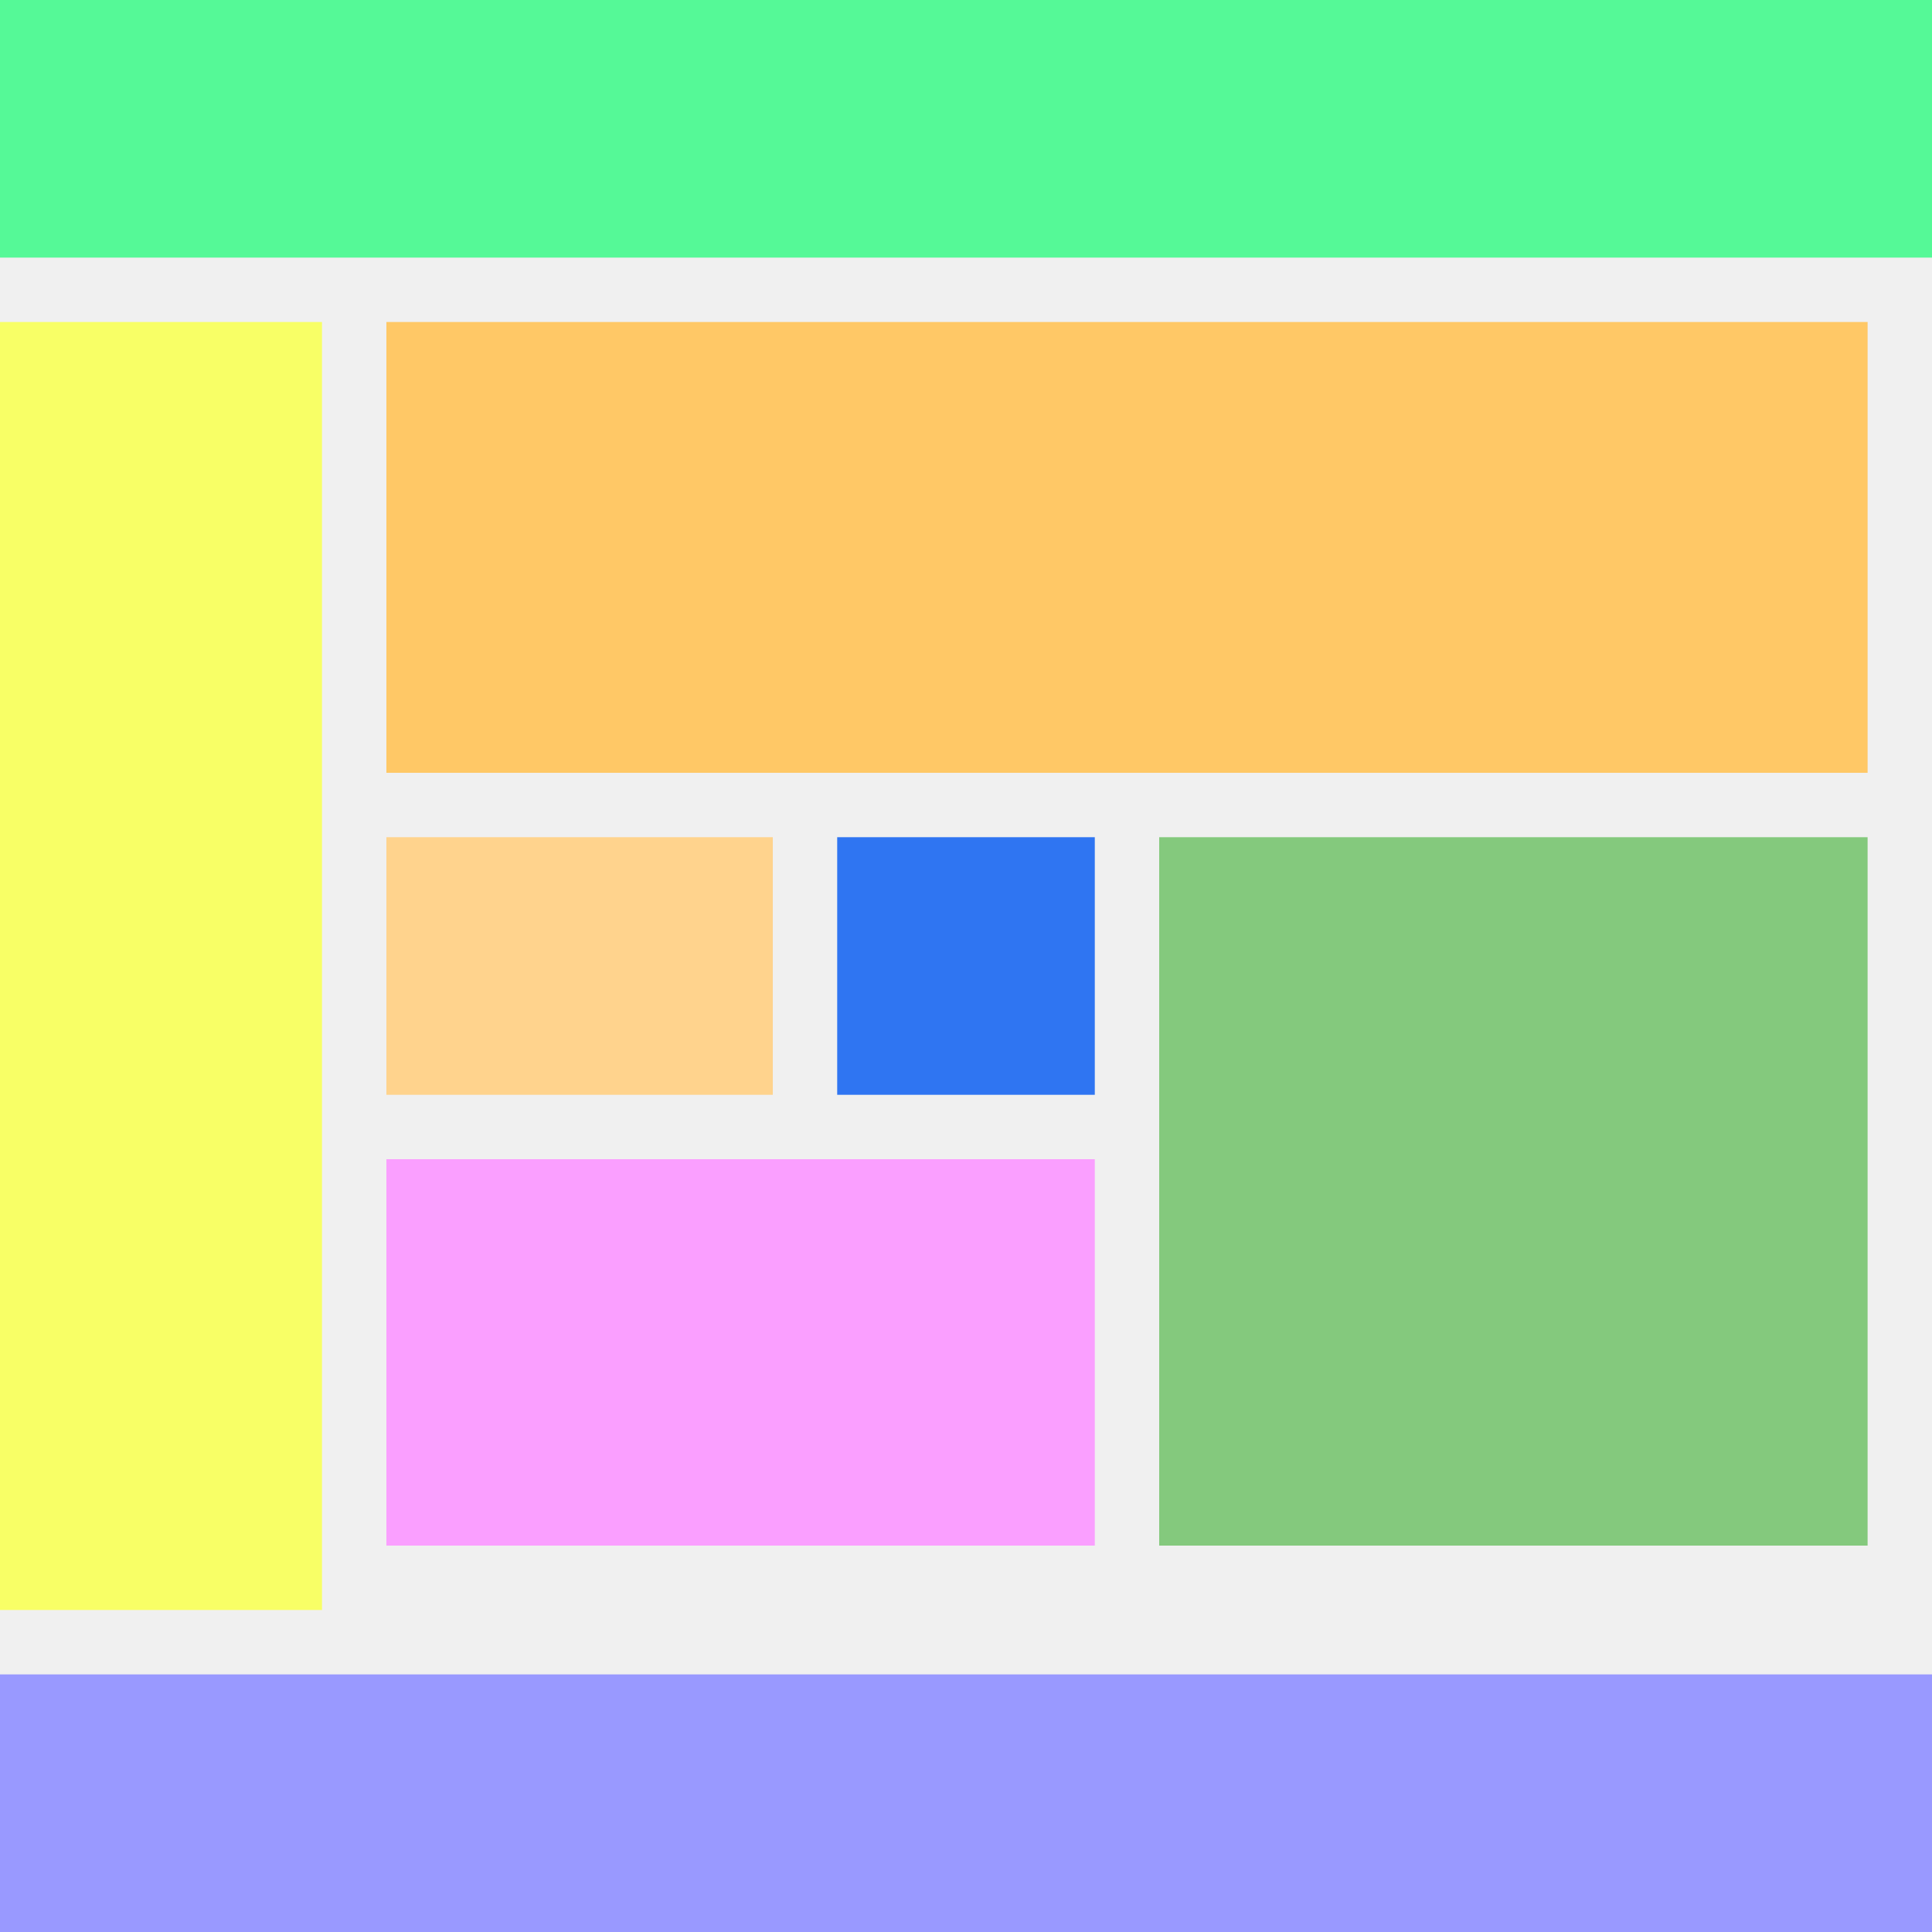
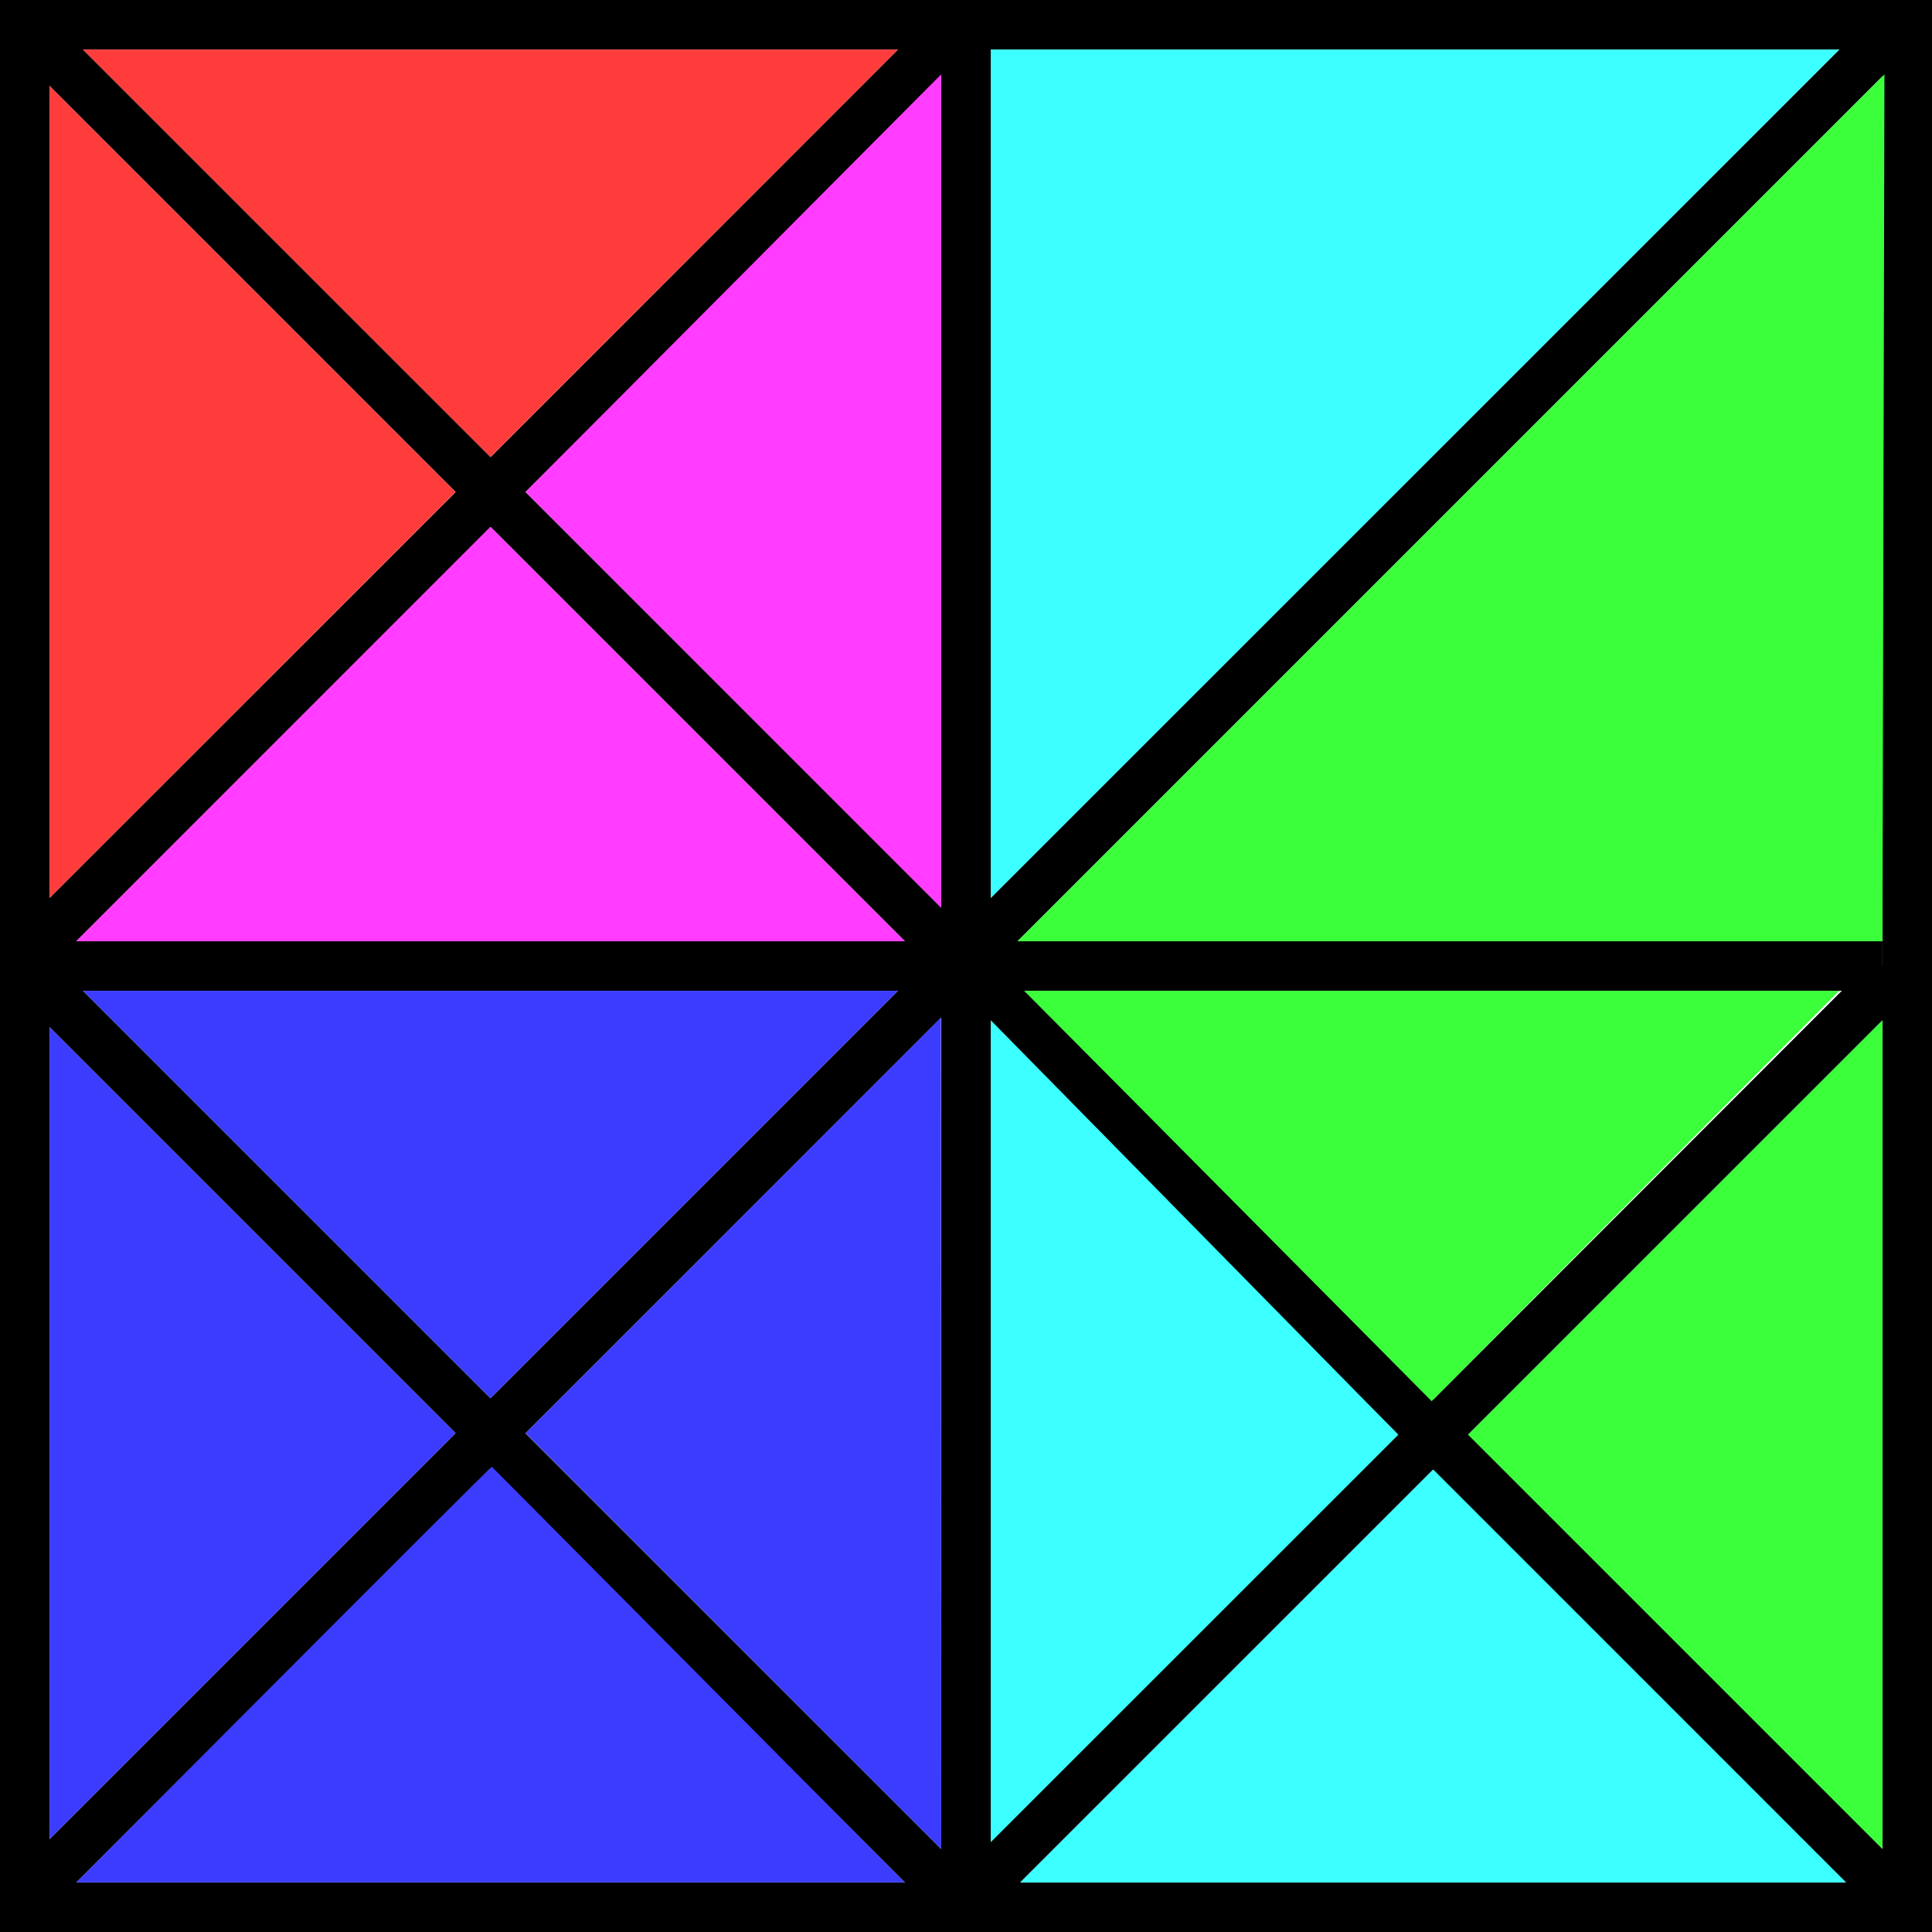
- <svg xmlns="http://www.w3.org/2000/svg" id="_图层_1" data-name="图层 1" viewBox="0 0 30 30">
+ <svg xmlns="http://www.w3.org/2000/svg" id="_图层_1" data-name="图层 1" viewBox="0 0 78 78">
  <defs>
    <style>
      .cls-1 {
-         fill: #fa9fff;
+         fill: #000;
+       }
+ 
+       .cls-1, .cls-2, .cls-3, .cls-4, .cls-5, .cls-6, .cls-7 {
+         stroke-width: 0px;
      }

      .cls-2 {
-         fill: #84c97d;
+         fill: #ff3c3c;
      }

      .cls-3 {
-         fill: #99f;
+         fill: #3c3cff;
      }

      .cls-4 {
-         fill: #f8ff66;
+         fill: #3cff3c;
      }

      .cls-5 {
-         fill: #2f75f2;
+         fill: #3cffff;
      }

      .cls-6 {
-         fill: #ffc866;
+         fill: #fff;
      }

      .cls-7 {
-         fill: #55f997;
-       }
- 
-       .cls-8 {
-         fill: #ffd38d;
+         fill: #ff3cff;
      }
    </style>
  </defs>
-   <rect class="cls-5" x="13" y="13" width="4" height="4" />
-   <rect class="cls-7" width="30" height="4" />
-   <rect class="cls-4" y="5" width="5" height="20" />
-   <rect class="cls-6" x="6" y="5" width="23" height="7" />
-   <rect class="cls-8" x="6" y="13" width="6" height="4" />
-   <rect class="cls-3" y="26" width="30" height="4" />
-   <rect class="cls-2" x="18" y="13" width="11" height="11" />
-   <rect class="cls-1" x="6" y="18" width="11" height="6" />
+   <rect class="cls-1" width="78" height="78" />
+   <rect class="cls-6" x="2" y="2" width="74" height="74" />
+   <rect class="cls-1" x="2" y="38" width="74" height="2" />
+   <polygon class="cls-1" points="38 38.5 38 1 40 1 40 76 38 76 38 38.5" />
+   <polygon class="cls-1" points="56.84 57.53 75.68 38.68 77.1 40.1 39.41 77.78 37.99 76.37 56.84 57.53" />
+   <polygon class="cls-1" points="37.66 38.59 75.13 1.13 76.54 2.54 1.62 77.46 .2 76.05 37.66 38.59" />
+   <polygon class="cls-1" points="19.05 19.21 37.89 .36 39.3 1.78 1.62 39.46 .2 38.05 19.05 19.21" />
+   <polygon class="cls-1" points="38.29 39.76 .31 1.78 1.72 .37 77.68 76.32 76.26 77.74 38.29 39.76" />
+   <polygon class="cls-1" points="19.16 58.63 .31 39.78 1.72 38.37 39.41 76.06 38 77.47 19.16 58.63" />
+   <polygon class="cls-2" points="3.35 2 36.25 2 19.8 18.45 3.35 2" />
+   <polygon class="cls-2" points="18.39 19.86 2 3.47 2 36.25 18.39 19.86" />
+   <polygon class="cls-7" points="19.8 21.27 3.08 38 36.53 38 19.8 21.27" />
+   <polygon class="cls-7" points="21.22 19.86 38 36.65 38 3 21.22 19.86" />
+   <polygon class="cls-5" points="40 2 74.25 2 40 36.25 40 2" />
+   <polygon class="cls-4" points="76.08 3 76 38 41.08 38 76.08 3" />
+   <polygon class="cls-4" points="41.35 40 74.25 40 57.8 56.57 41.35 40" />
+   <polygon class="cls-4" points="76 41.19 76 74.65 59.27 57.92 76 41.19" />
+   <polygon class="cls-5" points="57.86 59.33 74.53 76 41.19 76 57.86 59.33" />
+   <polygon class="cls-5" points="56.45 57.92 40 74.37 40 41.19 56.45 57.92" />
+   <polygon class="cls-3" points="37.99 41.08 38 74.65 21.22 57.86 37.99 41.08" />
+   <polygon class="cls-3" points="19.8 56.45 36.25 40 3.35 40 19.8 56.45" />
+   <polygon class="cls-3" points="18.39 57.86 2 41.47 2 74.25 18.39 57.86" />
+   <path class="cls-3" d="M19.86,59.22c.14-.22-16.78,16.78-16.78,16.78h33.45s-16.67-16.78-16.67-16.78Z" />
</svg>
